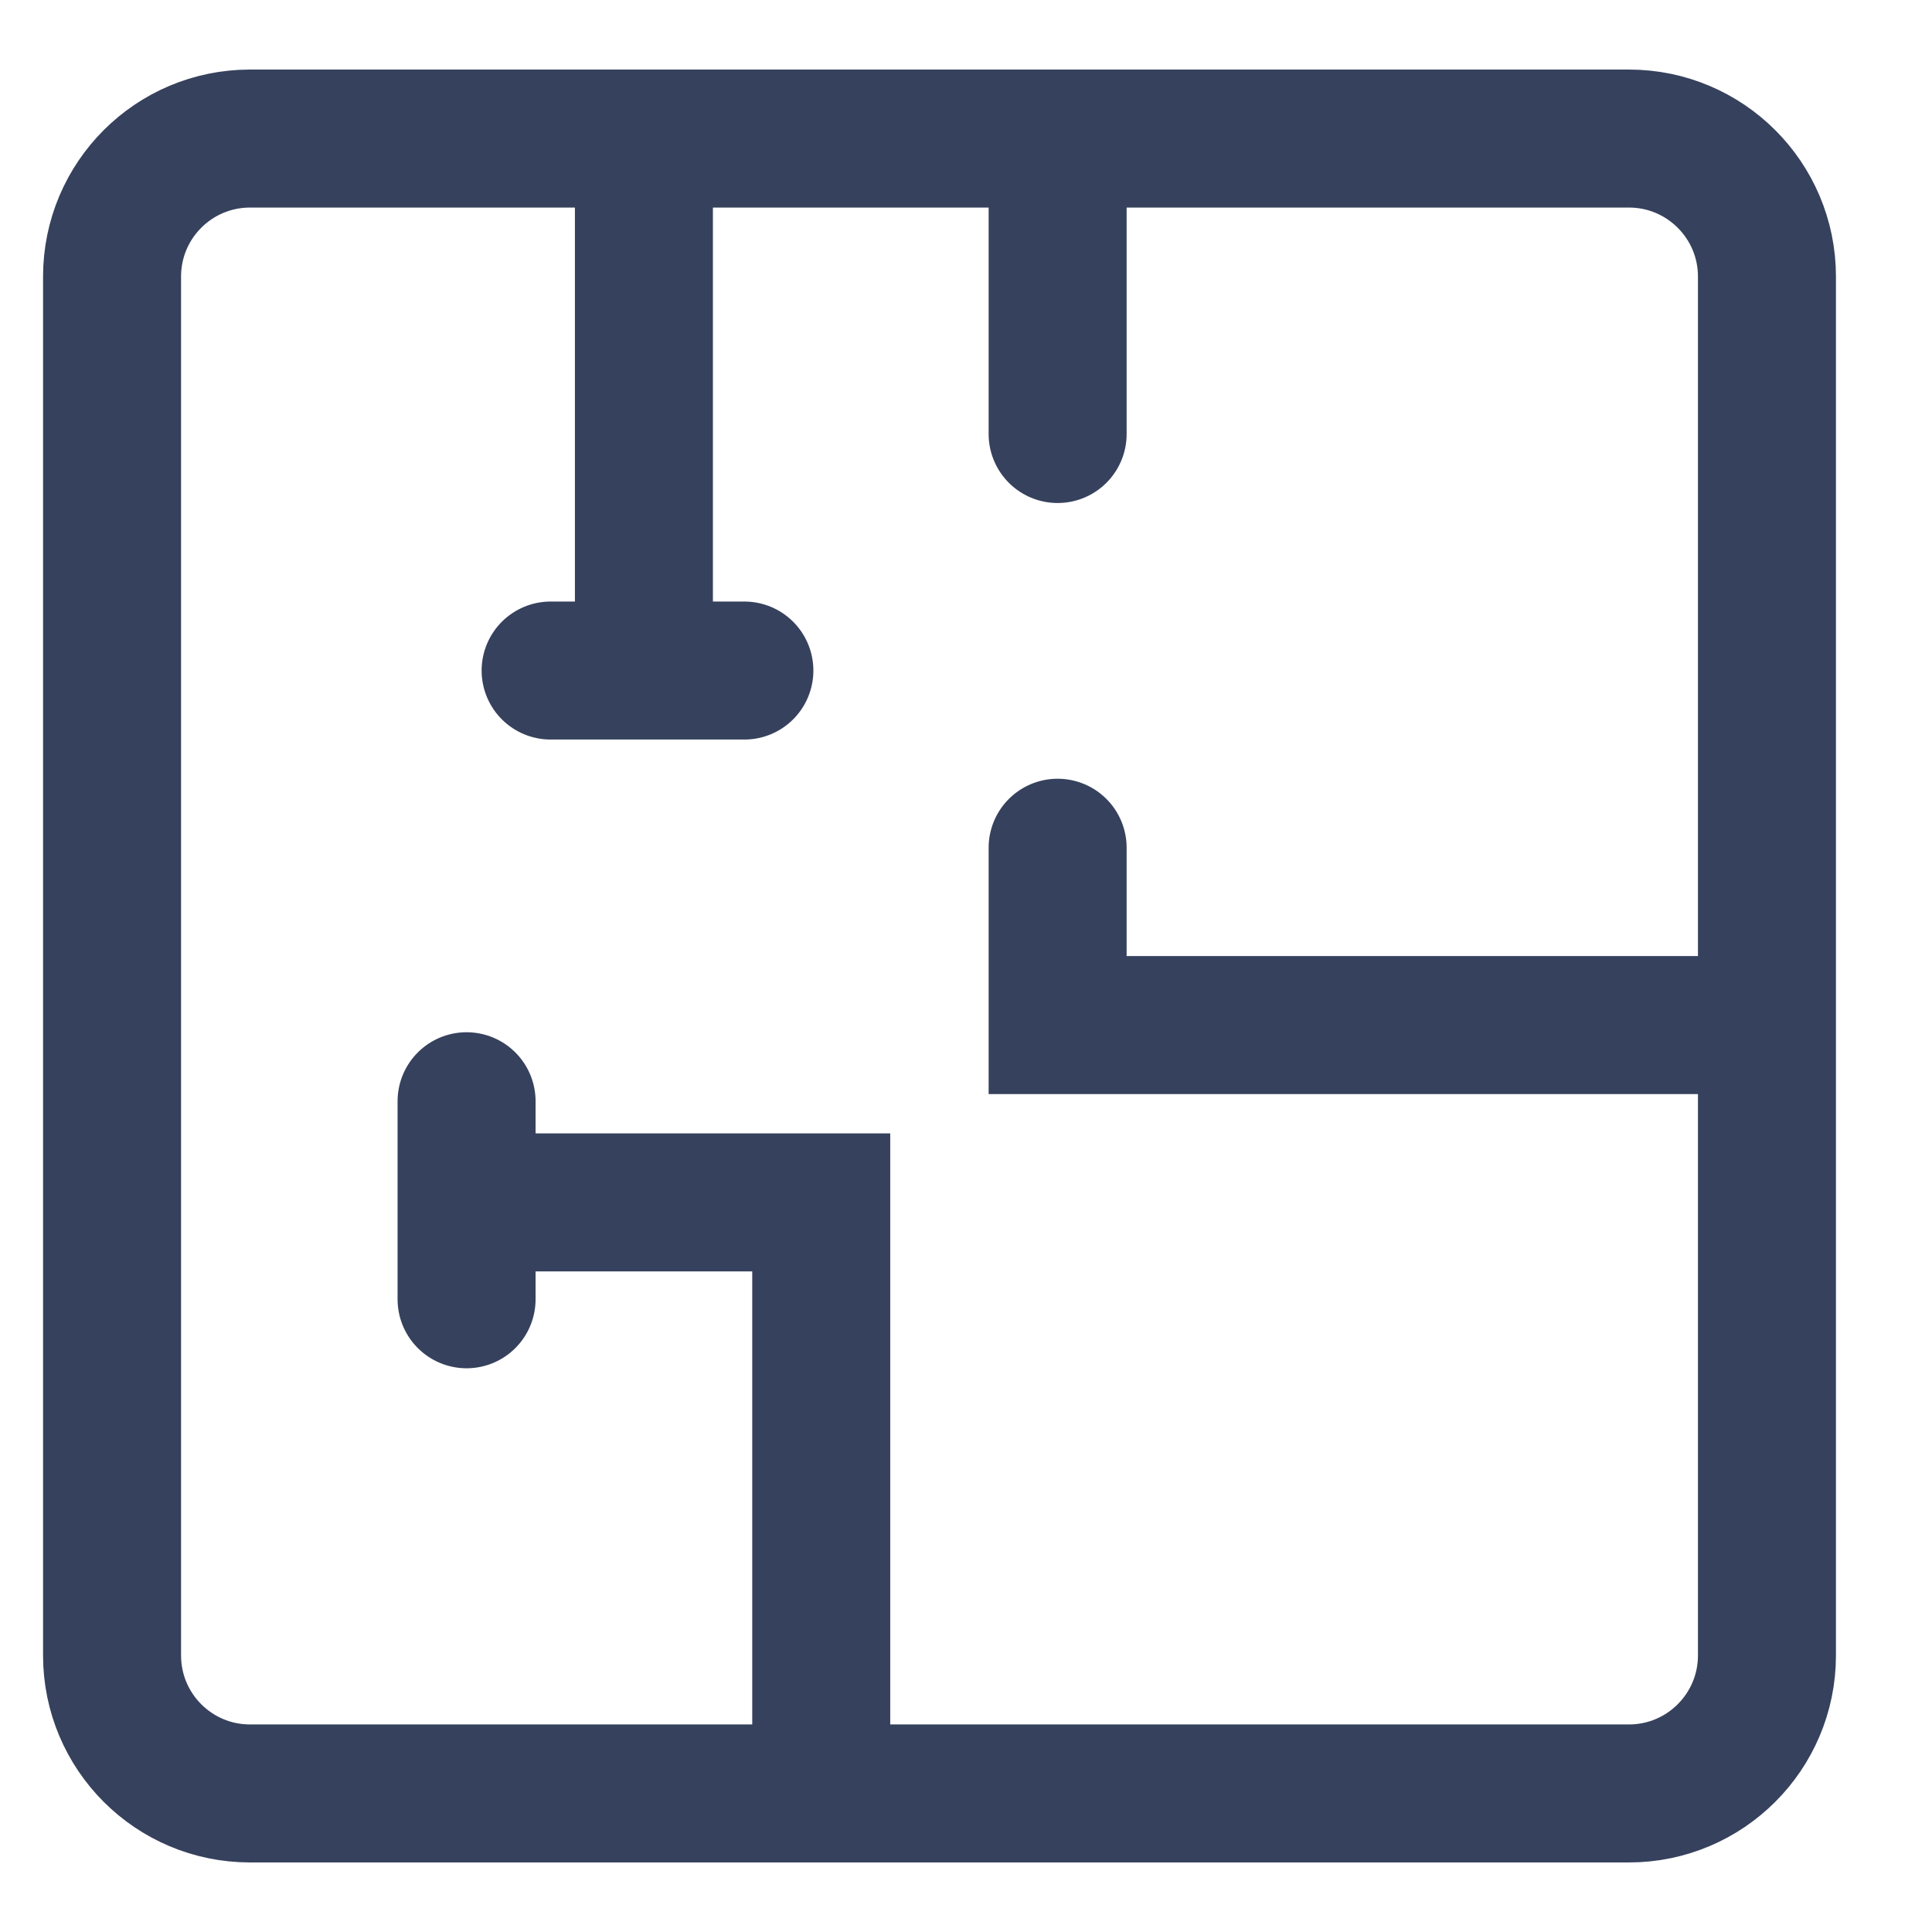
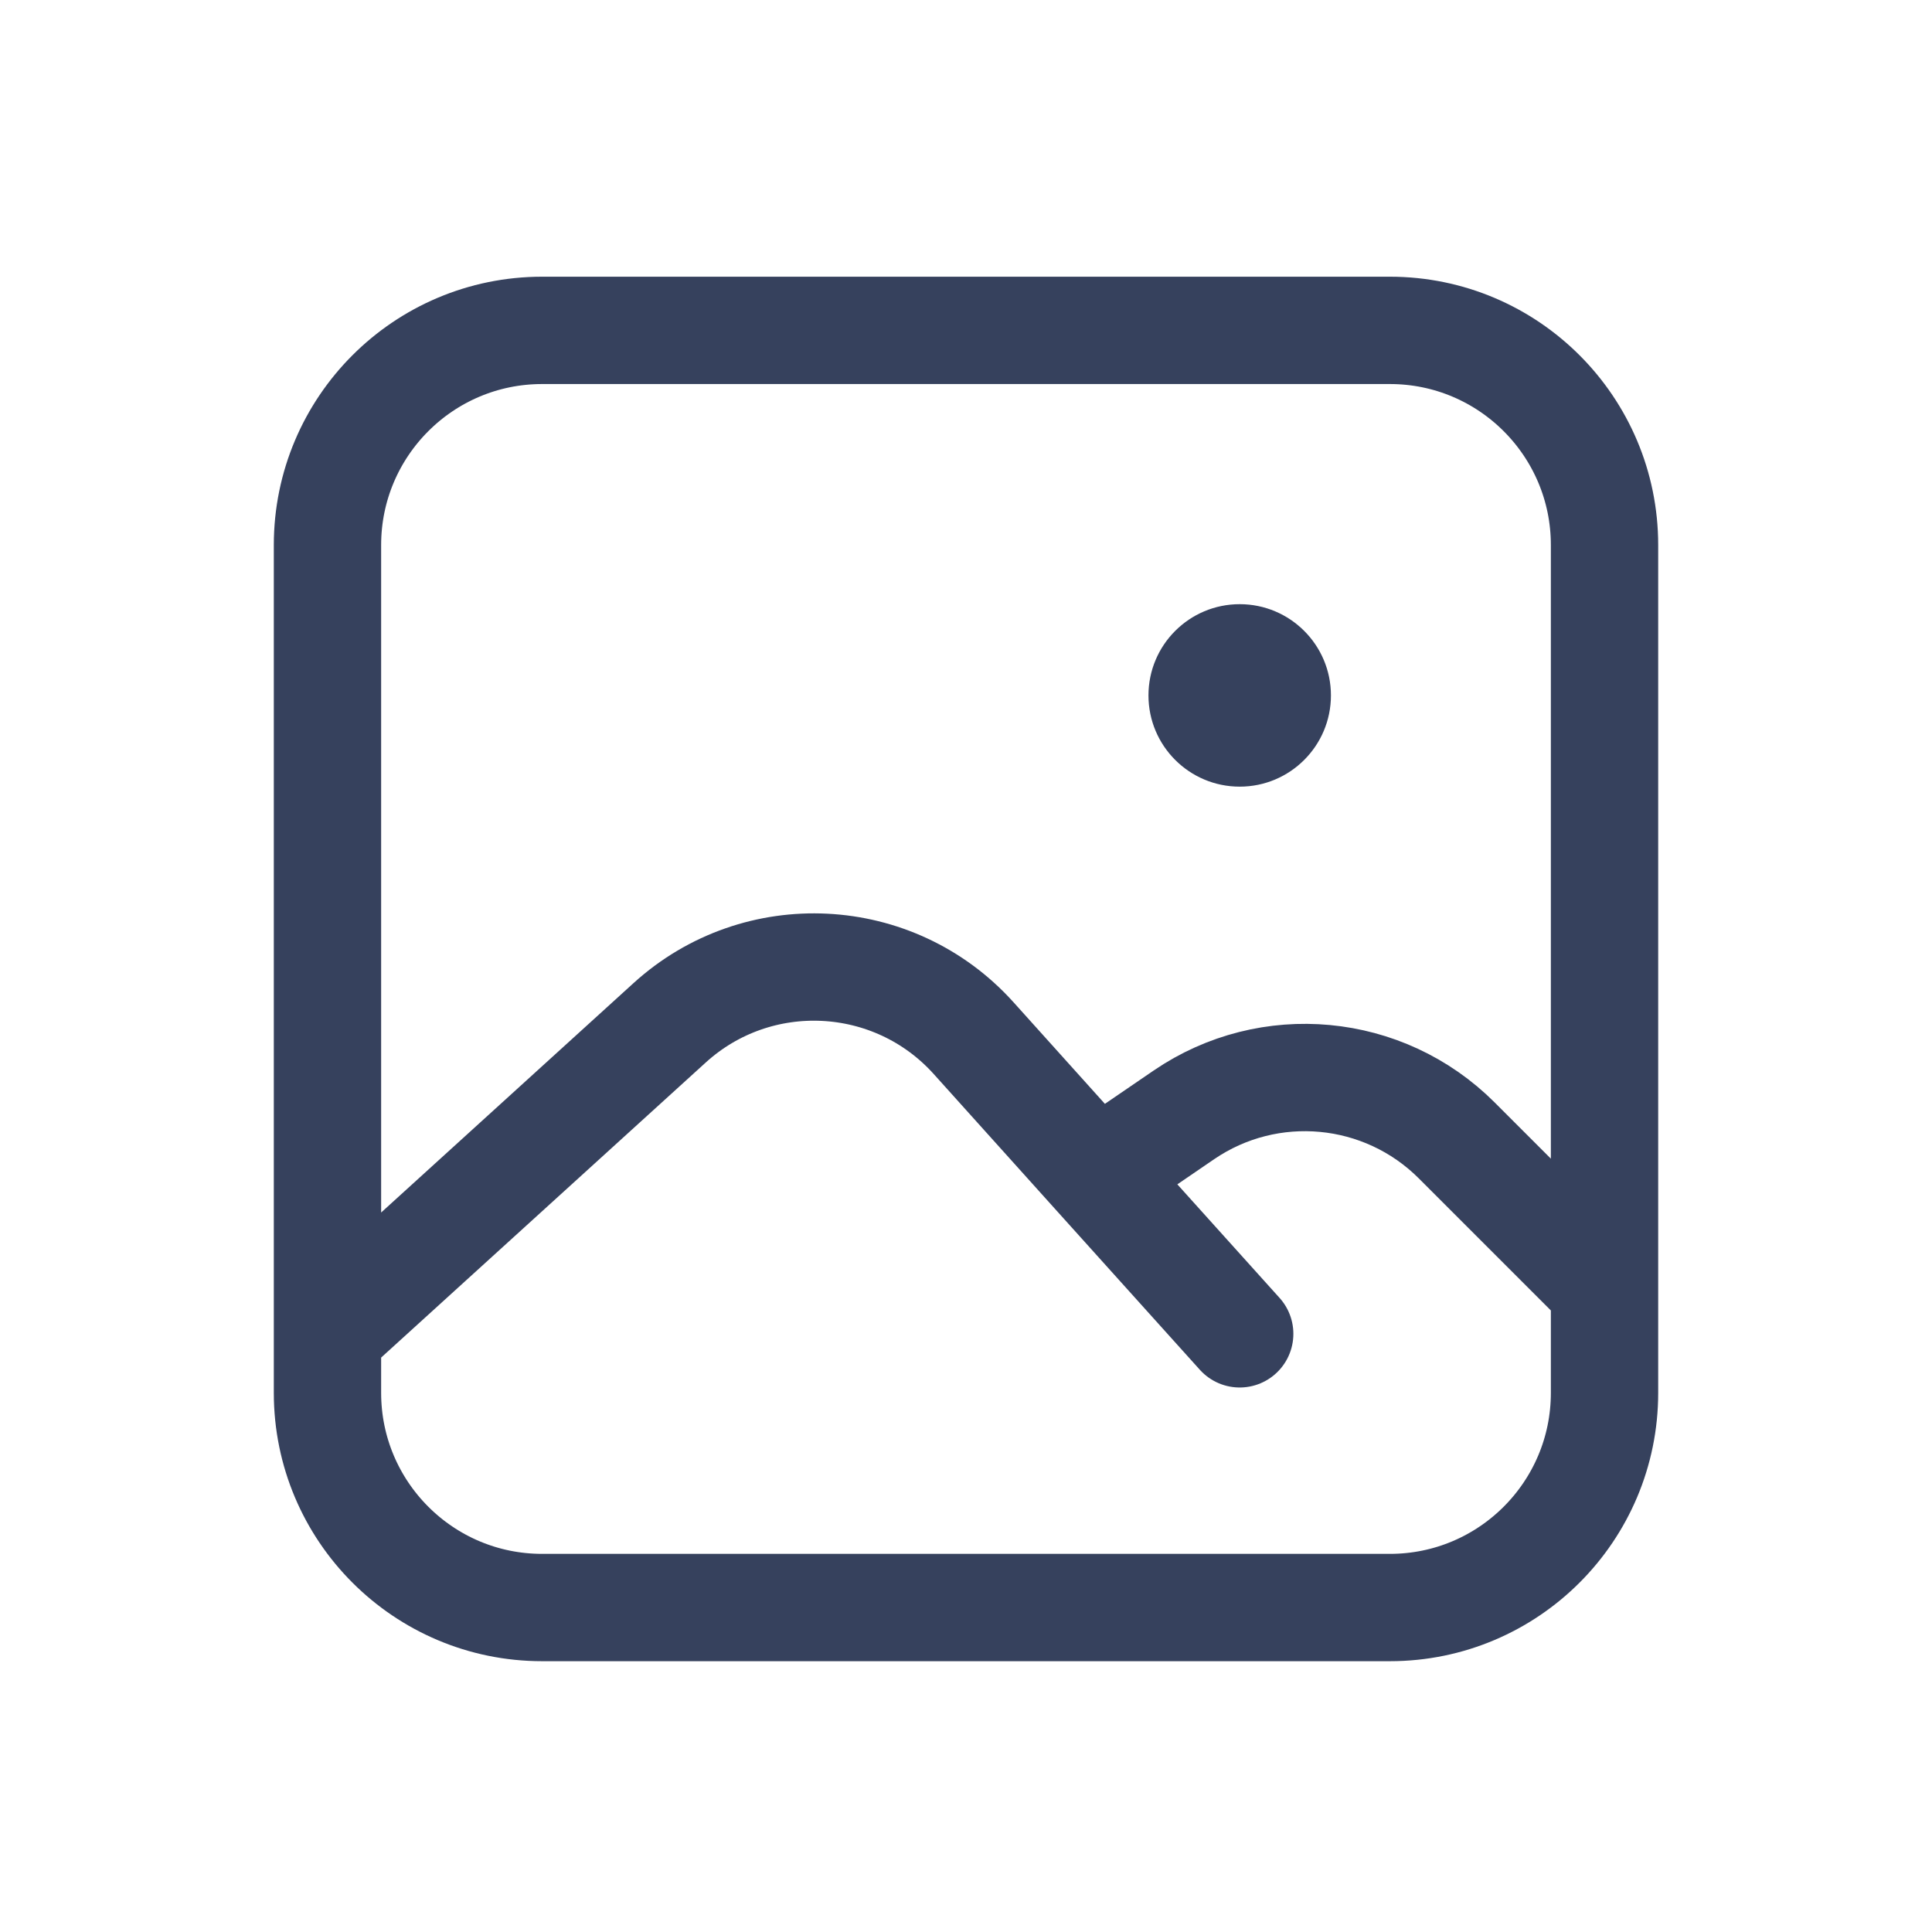
- <svg xmlns="http://www.w3.org/2000/svg" width="14" height="14" viewBox="0 0 14 14" fill="none">
-   <path d="M7.664 1.004L9.806 1.004H11.804C12.356 1.004 12.804 1.452 12.804 2.004V7.428M7.664 1.004L4.666 1.004M7.664 1.004V3.145M12.804 7.428V11.996C12.804 12.548 12.356 12.996 11.804 12.996H9.806H5.951M12.804 7.428H7.664V6.143M4.666 1.004L1.812 1.004C1.259 1.004 0.812 1.452 0.812 2.004V4.002V7.428V11.996C0.812 12.548 1.259 12.996 1.812 12.996H5.951M4.666 1.004V4.859M5.951 12.996V8.713H3.381M3.381 8.713V7.98M3.381 8.713V9.415M3.99 4.859H5.394" stroke="#36415D" stroke-linecap="round" />
+ <svg xmlns="http://www.w3.org/2000/svg" width="18" height="18" viewBox="0 0 18 18" fill="none">
+   <path d="M3.051 12.427V12.977C3.051 14.081 3.946 14.977 5.051 14.977H12.949C14.054 14.977 14.949 14.081 14.949 12.977V12.002M3.051 12.427V5.078C3.051 3.974 3.946 3.078 5.051 3.078H12.949C14.054 3.078 14.949 3.974 14.949 5.078V12.002M3.051 12.427L6.238 9.53C7.058 8.784 8.328 8.848 9.07 9.671L10.215 10.944M11.55 12.427L10.215 10.944M10.215 10.944L11.03 10.387C11.824 9.845 12.892 9.945 13.572 10.625L14.949 12.002" stroke="#36415D" stroke-linecap="round" />
+   <circle cx="11.55" cy="6.479" r="0.85" fill="#36415D" />
</svg>
